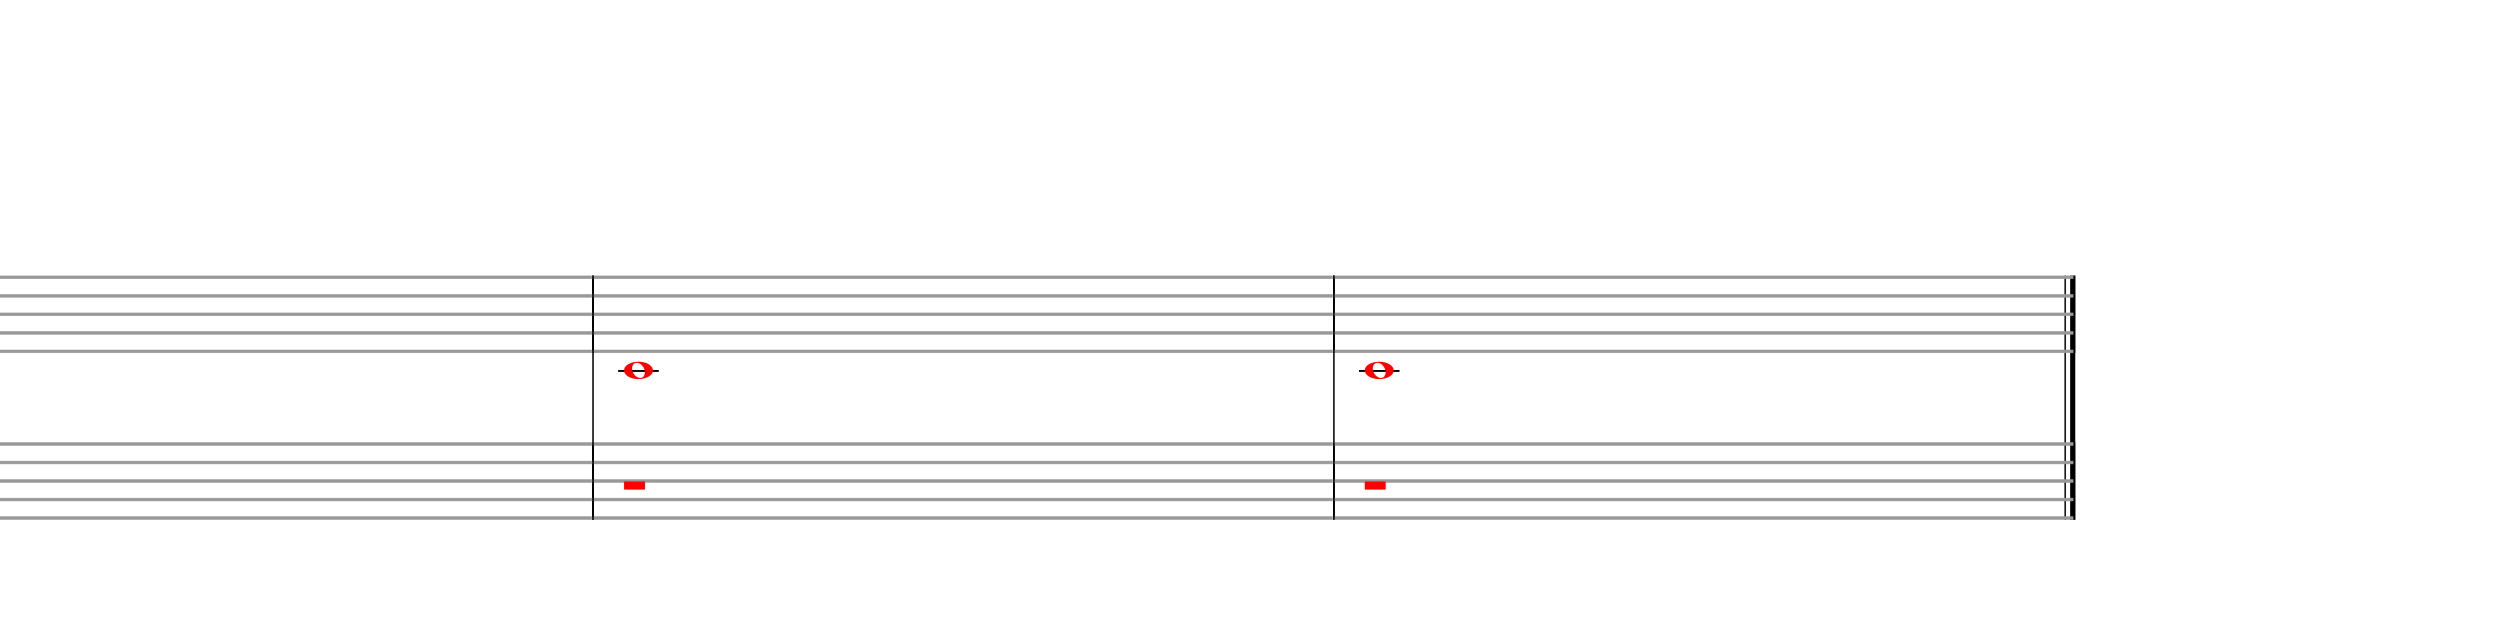
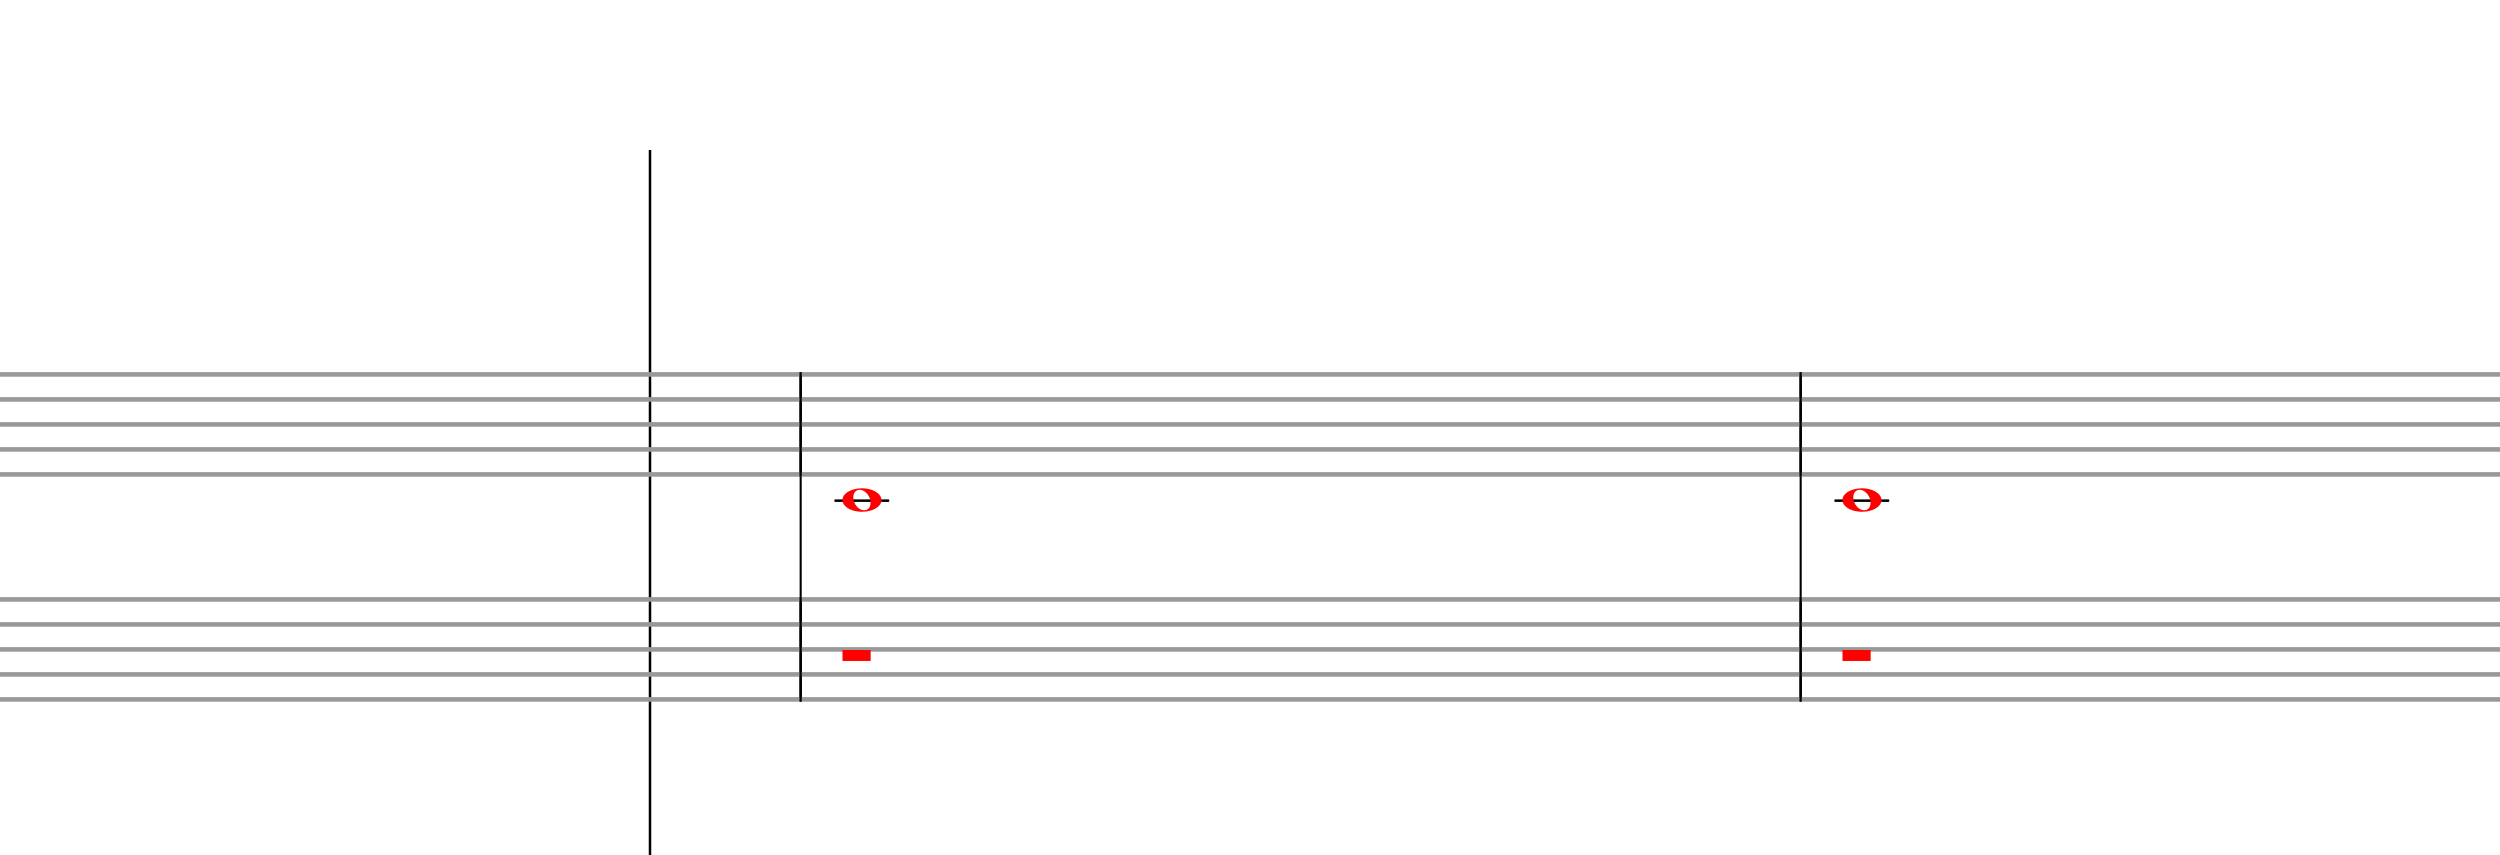
- <svg xmlns="http://www.w3.org/2000/svg" height="342" version="1.1" width="1350" style="overflow: hidden; position: relative; top: -0.875px;">
+ <svg xmlns="http://www.w3.org/2000/svg" height="342" version="1.1" width="1000" style="overflow: hidden; position: relative;">
  <defs style="-webkit-tap-highlight-color: rgba(0, 0, 0, 0);" />
-   <path fill="#000000" stroke="#000000" d="M-82,149C-104.8,175.4,-68.8,197.18,-94,215C-68.8,232.82,-104.8,254.6,-82,281C-106,254.6,-77.2,232.82,-94,215C-77.2,197.18,-106,175.4,-82,149" stroke-width="0" style="-webkit-tap-highlight-color: rgba(0, 0, 0, 0); font-style: normal; font-variant: normal; font-weight: normal; font-stretch: normal; font-size: 10pt; line-height: normal; font-family: Arial;" font="10pt Arial" />
+   <path fill="none" stroke="#000000" d="M260,60L260,800" style="-webkit-tap-highlight-color: rgba(0, 0, 0, 0);" />
+   <path fill="#000000" stroke="#000000" d="M-82,149C-104.8,175.4,-68.8,197.18,-94,215C-68.8,232.82,-104.8,254.6,-82,281C-106,254.6,-77.2,232.82,-94,215C-77.2,197.18,-106,175.4,-82,149" stroke-width="0" font="10pt Arial" style="-webkit-tap-highlight-color: rgba(0, 0, 0, 0); font-style: normal; font-variant: normal; font-weight: normal; font-stretch: normal; font-size: 10pt; line-height: normal; font-family: Arial;" />
  <path fill="none" stroke="#000000" d="M-82,149C-104.8,175.4,-68.8,197.18,-94,215C-68.8,232.82,-104.8,254.6,-82,281C-106,254.6,-77.2,232.82,-94,215C-77.2,197.18,-106,175.4,-82,149" stroke-width="1" font="10pt Arial" style="-webkit-tap-highlight-color: rgba(0, 0, 0, 0); font-style: normal; font-variant: normal; font-weight: normal; font-stretch: normal; font-size: 10pt; line-height: normal; font-family: Arial;" />
  <rect x="-80" y="149" width="0.5" height="131.5" rx="0" ry="0" fill="#000000" stroke="#000000" stroke-width="0.3" font="10pt Arial" style="-webkit-tap-highlight-color: rgba(0, 0, 0, 0); font-style: normal; font-variant: normal; font-weight: normal; font-stretch: normal; font-size: 10pt; line-height: normal; font-family: Arial;" />
  <rect x="-80" y="149" width="399.5" height="1.5" rx="0" ry="0" fill="#999999" stroke="#999999" stroke-width="0.3" font="10pt Arial" style="-webkit-tap-highlight-color: rgba(0, 0, 0, 0); font-style: normal; font-variant: normal; font-weight: normal; font-stretch: normal; font-size: 10pt; line-height: normal; font-family: Arial;" />
  <rect x="-80" y="159" width="399.5" height="1.5" rx="0" ry="0" fill="#999999" stroke="#999999" stroke-width="0.3" font="10pt Arial" style="-webkit-tap-highlight-color: rgba(0, 0, 0, 0); font-style: normal; font-variant: normal; font-weight: normal; font-stretch: normal; font-size: 10pt; line-height: normal; font-family: Arial;" />
  <rect x="-80" y="169" width="399.5" height="1.5" rx="0" ry="0" fill="#999999" stroke="#999999" stroke-width="0.3" font="10pt Arial" style="-webkit-tap-highlight-color: rgba(0, 0, 0, 0); font-style: normal; font-variant: normal; font-weight: normal; font-stretch: normal; font-size: 10pt; line-height: normal; font-family: Arial;" />
  <rect x="-80" y="179" width="399.5" height="1.5" rx="0" ry="0" fill="#999999" stroke="#999999" stroke-width="0.3" font="10pt Arial" style="-webkit-tap-highlight-color: rgba(0, 0, 0, 0); font-style: normal; font-variant: normal; font-weight: normal; font-stretch: normal; font-size: 10pt; line-height: normal; font-family: Arial;" />
  <rect x="-80" y="189" width="399.5" height="1.5" rx="0" ry="0" fill="#999999" stroke="#999999" stroke-width="0.3" font="10pt Arial" style="-webkit-tap-highlight-color: rgba(0, 0, 0, 0); font-style: normal; font-variant: normal; font-weight: normal; font-stretch: normal; font-size: 10pt; line-height: normal; font-family: Arial;" />
  <rect x="-80" y="149" width="0.5" height="41.5" rx="0" ry="0" fill="#000000" stroke="#000000" stroke-width="0.3" font="10pt Arial" style="-webkit-tap-highlight-color: rgba(0, 0, 0, 0); font-style: normal; font-variant: normal; font-weight: normal; font-stretch: normal; font-size: 10pt; line-height: normal; font-family: Arial;" />
  <rect x="320" y="149" width="0.5" height="41.5" rx="0" ry="0" fill="#000000" stroke="#000000" stroke-width="0.3" font="10pt Arial" style="-webkit-tap-highlight-color: rgba(0, 0, 0, 0); font-style: normal; font-variant: normal; font-weight: normal; font-stretch: normal; font-size: 10pt; line-height: normal; font-family: Arial;" />
  <rect x="-80" y="239" width="399.5" height="1.5" rx="0" ry="0" fill="#999999" stroke="#999999" stroke-width="0.3" font="10pt Arial" style="-webkit-tap-highlight-color: rgba(0, 0, 0, 0); font-style: normal; font-variant: normal; font-weight: normal; font-stretch: normal; font-size: 10pt; line-height: normal; font-family: Arial;" />
  <rect x="-80" y="249" width="399.5" height="1.5" rx="0" ry="0" fill="#999999" stroke="#999999" stroke-width="0.3" font="10pt Arial" style="-webkit-tap-highlight-color: rgba(0, 0, 0, 0); font-style: normal; font-variant: normal; font-weight: normal; font-stretch: normal; font-size: 10pt; line-height: normal; font-family: Arial;" />
  <rect x="-80" y="259" width="399.5" height="1.5" rx="0" ry="0" fill="#999999" stroke="#999999" stroke-width="0.3" font="10pt Arial" style="-webkit-tap-highlight-color: rgba(0, 0, 0, 0); font-style: normal; font-variant: normal; font-weight: normal; font-stretch: normal; font-size: 10pt; line-height: normal; font-family: Arial;" />
  <rect x="-80" y="269" width="399.5" height="1.5" rx="0" ry="0" fill="#999999" stroke="#999999" stroke-width="0.3" font="10pt Arial" style="-webkit-tap-highlight-color: rgba(0, 0, 0, 0); font-style: normal; font-variant: normal; font-weight: normal; font-stretch: normal; font-size: 10pt; line-height: normal; font-family: Arial;" />
  <rect x="-80" y="279" width="399.5" height="1.5" rx="0" ry="0" fill="#999999" stroke="#999999" stroke-width="0.3" font="10pt Arial" style="-webkit-tap-highlight-color: rgba(0, 0, 0, 0); font-style: normal; font-variant: normal; font-weight: normal; font-stretch: normal; font-size: 10pt; line-height: normal; font-family: Arial;" />
  <rect x="-80" y="239" width="0.5" height="41.5" rx="0" ry="0" fill="#000000" stroke="#000000" stroke-width="0.3" font="10pt Arial" style="-webkit-tap-highlight-color: rgba(0, 0, 0, 0); font-style: normal; font-variant: normal; font-weight: normal; font-stretch: normal; font-size: 10pt; line-height: normal; font-family: Arial;" />
  <rect x="320" y="239" width="0.5" height="41.5" rx="0" ry="0" fill="#000000" stroke="#000000" stroke-width="0.3" font="10pt Arial" style="-webkit-tap-highlight-color: rgba(0, 0, 0, 0); font-style: normal; font-variant: normal; font-weight: normal; font-stretch: normal; font-size: 10pt; line-height: normal; font-family: Arial;" />
  <rect x="-66" y="200" width="21.5" height="0.5" rx="0" ry="0" fill="#000000" stroke="#000000" stroke-width="0.3" font="10pt Arial" style="-webkit-tap-highlight-color: rgba(0, 0, 0, 0); font-style: normal; font-variant: normal; font-weight: normal; font-stretch: normal; font-size: 10pt; line-height: normal; font-family: Arial;" />
  <rect x="-66" y="200" width="21.5" height="0.5" rx="0" ry="0" fill="#000000" stroke="#000000" stroke-width="0.3" font="10pt Arial" style="-webkit-tap-highlight-color: rgba(0, 0, 0, 0); font-style: normal; font-variant: normal; font-weight: normal; font-stretch: normal; font-size: 10pt; line-height: normal; font-family: Arial;" />
-   <path fill="#ff0000" stroke="#ff0000" d="M-63,200M-56.095,195.363C-55.818,195.313,-55.541,195.313,-55.264,195.313C-51.282,195.313,-47.956,197.077,-47.477,199.446C-47.452,199.672,-47.401,199.874,-47.401,200.025C-47.401,202.621,-50.828,204.712,-55.238,204.712C-59.648,204.712,-63,202.57,-63,200.025C-63,199.723,-62.975,199.42,-62.874,199.093C-62.269,197.102,-59.447,195.565,-56.095,195.363M-55.717,195.943C-55.843,195.918,-56.02,195.918,-56.146,195.918C-57.733,195.918,-58.691,197.278,-58.691,198.967C-58.691,199.874,-58.414,200.857,-57.834,201.84C-56.876,203.352,-55.49,204.108,-54.306,204.108C-53.298,204.108,-52.416,203.578,-52.013,202.47C-51.836,202.016,-51.761,201.562,-51.761,201.084C-51.761,198.816,-53.5,196.296,-55.717,195.943" stroke-width="0" style="-webkit-tap-highlight-color: rgba(0, 0, 0, 0); font-style: normal; font-variant: normal; font-weight: normal; font-stretch: normal; font-size: 10pt; line-height: normal; font-family: Arial;" font="10pt Arial" />
+   <path fill="#ff0000" stroke="#ff0000" d="M-63,200M-56.095,195.363C-55.818,195.313,-55.541,195.313,-55.264,195.313C-51.282,195.313,-47.956,197.077,-47.477,199.446C-47.452,199.672,-47.401,199.874,-47.401,200.025C-47.401,202.621,-50.828,204.712,-55.238,204.712C-59.648,204.712,-63,202.57,-63,200.025C-63,199.723,-62.975,199.42,-62.874,199.093C-62.269,197.102,-59.447,195.565,-56.095,195.363M-55.717,195.943C-55.843,195.918,-56.02,195.918,-56.146,195.918C-57.733,195.918,-58.691,197.278,-58.691,198.967C-58.691,199.874,-58.414,200.857,-57.834,201.84C-56.876,203.352,-55.49,204.108,-54.306,204.108C-53.298,204.108,-52.416,203.578,-52.013,202.47C-51.836,202.016,-51.761,201.562,-51.761,201.084C-51.761,198.816,-53.5,196.296,-55.717,195.943" stroke-width="0" font="10pt Arial" style="-webkit-tap-highlight-color: rgba(0, 0, 0, 0); font-style: normal; font-variant: normal; font-weight: normal; font-stretch: normal; font-size: 10pt; line-height: normal; font-family: Arial;" />
  <path fill="#ff0000" stroke="#ff0000" d="M-63,260M-63,262.192L-63,260L-57.38,260L-51.736,260L-51.736,262.192L-51.736,264.385L-57.38,264.385L-63,264.385L-63,262.192" stroke-width="0" font="10pt Arial" style="-webkit-tap-highlight-color: rgba(0, 0, 0, 0); font-style: normal; font-variant: normal; font-weight: normal; font-stretch: normal; font-size: 10pt; line-height: normal; font-family: Arial;" />
  <rect x="320" y="149" width="0.5" height="131.5" rx="0" ry="0" fill="#000000" stroke="#000000" stroke-width="0.3" font="10pt Arial" style="-webkit-tap-highlight-color: rgba(0, 0, 0, 0); font-style: normal; font-variant: normal; font-weight: normal; font-stretch: normal; font-size: 10pt; line-height: normal; font-family: Arial;" />
  <rect x="320" y="149" width="399.5" height="1.5" rx="0" ry="0" fill="#999999" stroke="#999999" stroke-width="0.3" font="10pt Arial" style="-webkit-tap-highlight-color: rgba(0, 0, 0, 0); font-style: normal; font-variant: normal; font-weight: normal; font-stretch: normal; font-size: 10pt; line-height: normal; font-family: Arial;" />
  <rect x="320" y="159" width="399.5" height="1.5" rx="0" ry="0" fill="#999999" stroke="#999999" stroke-width="0.3" font="10pt Arial" style="-webkit-tap-highlight-color: rgba(0, 0, 0, 0); font-style: normal; font-variant: normal; font-weight: normal; font-stretch: normal; font-size: 10pt; line-height: normal; font-family: Arial;" />
  <rect x="320" y="169" width="399.5" height="1.5" rx="0" ry="0" fill="#999999" stroke="#999999" stroke-width="0.3" font="10pt Arial" style="-webkit-tap-highlight-color: rgba(0, 0, 0, 0); font-style: normal; font-variant: normal; font-weight: normal; font-stretch: normal; font-size: 10pt; line-height: normal; font-family: Arial;" />
  <rect x="320" y="179" width="399.5" height="1.5" rx="0" ry="0" fill="#999999" stroke="#999999" stroke-width="0.3" font="10pt Arial" style="-webkit-tap-highlight-color: rgba(0, 0, 0, 0); font-style: normal; font-variant: normal; font-weight: normal; font-stretch: normal; font-size: 10pt; line-height: normal; font-family: Arial;" />
  <rect x="320" y="189" width="399.5" height="1.5" rx="0" ry="0" fill="#999999" stroke="#999999" stroke-width="0.3" font="10pt Arial" style="-webkit-tap-highlight-color: rgba(0, 0, 0, 0); font-style: normal; font-variant: normal; font-weight: normal; font-stretch: normal; font-size: 10pt; line-height: normal; font-family: Arial;" />
  <rect x="320" y="149" width="0.5" height="41.5" rx="0" ry="0" fill="#000000" stroke="#000000" stroke-width="0.3" font="10pt Arial" style="-webkit-tap-highlight-color: rgba(0, 0, 0, 0); font-style: normal; font-variant: normal; font-weight: normal; font-stretch: normal; font-size: 10pt; line-height: normal; font-family: Arial;" />
  <rect x="720" y="149" width="0.5" height="41.5" rx="0" ry="0" fill="#000000" stroke="#000000" stroke-width="0.3" font="10pt Arial" style="-webkit-tap-highlight-color: rgba(0, 0, 0, 0); font-style: normal; font-variant: normal; font-weight: normal; font-stretch: normal; font-size: 10pt; line-height: normal; font-family: Arial;" />
  <rect x="320" y="239" width="399.5" height="1.5" rx="0" ry="0" fill="#999999" stroke="#999999" stroke-width="0.3" font="10pt Arial" style="-webkit-tap-highlight-color: rgba(0, 0, 0, 0); font-style: normal; font-variant: normal; font-weight: normal; font-stretch: normal; font-size: 10pt; line-height: normal; font-family: Arial;" />
  <rect x="320" y="249" width="399.5" height="1.5" rx="0" ry="0" fill="#999999" stroke="#999999" stroke-width="0.3" font="10pt Arial" style="-webkit-tap-highlight-color: rgba(0, 0, 0, 0); font-style: normal; font-variant: normal; font-weight: normal; font-stretch: normal; font-size: 10pt; line-height: normal; font-family: Arial;" />
  <rect x="320" y="259" width="399.5" height="1.5" rx="0" ry="0" fill="#999999" stroke="#999999" stroke-width="0.3" font="10pt Arial" style="-webkit-tap-highlight-color: rgba(0, 0, 0, 0); font-style: normal; font-variant: normal; font-weight: normal; font-stretch: normal; font-size: 10pt; line-height: normal; font-family: Arial;" />
  <rect x="320" y="269" width="399.5" height="1.5" rx="0" ry="0" fill="#999999" stroke="#999999" stroke-width="0.3" font="10pt Arial" style="-webkit-tap-highlight-color: rgba(0, 0, 0, 0); font-style: normal; font-variant: normal; font-weight: normal; font-stretch: normal; font-size: 10pt; line-height: normal; font-family: Arial;" />
  <rect x="320" y="279" width="399.5" height="1.5" rx="0" ry="0" fill="#999999" stroke="#999999" stroke-width="0.3" font="10pt Arial" style="-webkit-tap-highlight-color: rgba(0, 0, 0, 0); font-style: normal; font-variant: normal; font-weight: normal; font-stretch: normal; font-size: 10pt; line-height: normal; font-family: Arial;" />
  <rect x="320" y="239" width="0.5" height="41.5" rx="0" ry="0" fill="#000000" stroke="#000000" stroke-width="0.3" font="10pt Arial" style="-webkit-tap-highlight-color: rgba(0, 0, 0, 0); font-style: normal; font-variant: normal; font-weight: normal; font-stretch: normal; font-size: 10pt; line-height: normal; font-family: Arial;" />
  <rect x="720" y="239" width="0.5" height="41.5" rx="0" ry="0" fill="#000000" stroke="#000000" stroke-width="0.3" font="10pt Arial" style="-webkit-tap-highlight-color: rgba(0, 0, 0, 0); font-style: normal; font-variant: normal; font-weight: normal; font-stretch: normal; font-size: 10pt; line-height: normal; font-family: Arial;" />
  <rect x="334" y="200" width="21.5" height="0.5" rx="0" ry="0" fill="#000000" stroke="#000000" stroke-width="0.3" font="10pt Arial" style="-webkit-tap-highlight-color: rgba(0, 0, 0, 0); font-style: normal; font-variant: normal; font-weight: normal; font-stretch: normal; font-size: 10pt; line-height: normal; font-family: Arial;" />
  <rect x="334" y="200" width="21.5" height="0.5" rx="0" ry="0" fill="#000000" stroke="#000000" stroke-width="0.3" font="10pt Arial" style="-webkit-tap-highlight-color: rgba(0, 0, 0, 0); font-style: normal; font-variant: normal; font-weight: normal; font-stretch: normal; font-size: 10pt; line-height: normal; font-family: Arial;" />
  <path fill="#ff0000" stroke="#ff0000" d="M337,200M343.905,195.363C344.182,195.313,344.459,195.313,344.736,195.313C348.718,195.313,352.044,197.077,352.523,199.446C352.548,199.672,352.599,199.874,352.599,200.025C352.599,202.621,349.172,204.712,344.762,204.712C340.352,204.712,337,202.57,337,200.025C337,199.723,337.025,199.42,337.126,199.093C337.731,197.102,340.553,195.565,343.905,195.363M344.283,195.943C344.157,195.918,343.98,195.918,343.854,195.918C342.267,195.918,341.309,197.278,341.309,198.967C341.309,199.874,341.586,200.857,342.166,201.84C343.124,203.352,344.51,204.108,345.694,204.108C346.702,204.108,347.584,203.578,347.987,202.47C348.164,202.016,348.239,201.562,348.239,201.084C348.239,198.816,346.5,196.296,344.283,195.943" stroke-width="0" font="10pt Arial" style="-webkit-tap-highlight-color: rgba(0, 0, 0, 0); font-style: normal; font-variant: normal; font-weight: normal; font-stretch: normal; font-size: 10pt; line-height: normal; font-family: Arial;" />
  <path fill="#ff0000" stroke="#ff0000" d="M337,260M337,262.192L337,260L342.62,260L348.264,260L348.264,262.192L348.264,264.385L342.62,264.385L337,264.385L337,262.192" stroke-width="0" font="10pt Arial" style="-webkit-tap-highlight-color: rgba(0, 0, 0, 0); font-style: normal; font-variant: normal; font-weight: normal; font-stretch: normal; font-size: 10pt; line-height: normal; font-family: Arial;" />
  <rect x="720" y="149" width="0.5" height="131.5" rx="0" ry="0" fill="#000000" stroke="#000000" stroke-width="0.3" font="10pt Arial" style="-webkit-tap-highlight-color: rgba(0, 0, 0, 0); font-style: normal; font-variant: normal; font-weight: normal; font-stretch: normal; font-size: 10pt; line-height: normal; font-family: Arial;" />
  <rect x="1115" y="149" width="0.5" height="131.5" rx="0" ry="0" fill="#000000" stroke="#000000" stroke-width="0.3" font="10pt Arial" style="-webkit-tap-highlight-color: rgba(0, 0, 0, 0); font-style: normal; font-variant: normal; font-weight: normal; font-stretch: normal; font-size: 10pt; line-height: normal; font-family: Arial;" />
  <rect x="1118" y="149" width="2.5" height="131.5" rx="0" ry="0" fill="#000000" stroke="#000000" stroke-width="0.3" font="10pt Arial" style="-webkit-tap-highlight-color: rgba(0, 0, 0, 0); font-style: normal; font-variant: normal; font-weight: normal; font-stretch: normal; font-size: 10pt; line-height: normal; font-family: Arial;" />
  <rect x="720" y="149" width="399.5" height="1.5" rx="0" ry="0" fill="#999999" stroke="#999999" stroke-width="0.3" font="10pt Arial" style="-webkit-tap-highlight-color: rgba(0, 0, 0, 0); font-style: normal; font-variant: normal; font-weight: normal; font-stretch: normal; font-size: 10pt; line-height: normal; font-family: Arial;" />
  <rect x="720" y="159" width="399.5" height="1.5" rx="0" ry="0" fill="#999999" stroke="#999999" stroke-width="0.3" font="10pt Arial" style="-webkit-tap-highlight-color: rgba(0, 0, 0, 0); font-style: normal; font-variant: normal; font-weight: normal; font-stretch: normal; font-size: 10pt; line-height: normal; font-family: Arial;" />
  <rect x="720" y="169" width="399.5" height="1.5" rx="0" ry="0" fill="#999999" stroke="#999999" stroke-width="0.3" font="10pt Arial" style="-webkit-tap-highlight-color: rgba(0, 0, 0, 0); font-style: normal; font-variant: normal; font-weight: normal; font-stretch: normal; font-size: 10pt; line-height: normal; font-family: Arial;" />
  <rect x="720" y="179" width="399.5" height="1.5" rx="0" ry="0" fill="#999999" stroke="#999999" stroke-width="0.3" font="10pt Arial" style="-webkit-tap-highlight-color: rgba(0, 0, 0, 0); font-style: normal; font-variant: normal; font-weight: normal; font-stretch: normal; font-size: 10pt; line-height: normal; font-family: Arial;" />
  <rect x="720" y="189" width="399.5" height="1.5" rx="0" ry="0" fill="#999999" stroke="#999999" stroke-width="0.3" font="10pt Arial" style="-webkit-tap-highlight-color: rgba(0, 0, 0, 0); font-style: normal; font-variant: normal; font-weight: normal; font-stretch: normal; font-size: 10pt; line-height: normal; font-family: Arial;" />
  <rect x="720" y="149" width="0.5" height="41.5" rx="0" ry="0" fill="#000000" stroke="#000000" stroke-width="0.3" font="10pt Arial" style="-webkit-tap-highlight-color: rgba(0, 0, 0, 0); font-style: normal; font-variant: normal; font-weight: normal; font-stretch: normal; font-size: 10pt; line-height: normal; font-family: Arial;" />
  <rect x="1120" y="149" width="0.5" height="41.5" rx="0" ry="0" fill="#000000" stroke="#000000" stroke-width="0.3" font="10pt Arial" style="-webkit-tap-highlight-color: rgba(0, 0, 0, 0); font-style: normal; font-variant: normal; font-weight: normal; font-stretch: normal; font-size: 10pt; line-height: normal; font-family: Arial;" />
  <rect x="720" y="239" width="399.5" height="1.5" rx="0" ry="0" fill="#999999" stroke="#999999" stroke-width="0.3" font="10pt Arial" style="-webkit-tap-highlight-color: rgba(0, 0, 0, 0); font-style: normal; font-variant: normal; font-weight: normal; font-stretch: normal; font-size: 10pt; line-height: normal; font-family: Arial;" />
  <rect x="720" y="249" width="399.5" height="1.5" rx="0" ry="0" fill="#999999" stroke="#999999" stroke-width="0.3" font="10pt Arial" style="-webkit-tap-highlight-color: rgba(0, 0, 0, 0); font-style: normal; font-variant: normal; font-weight: normal; font-stretch: normal; font-size: 10pt; line-height: normal; font-family: Arial;" />
  <rect x="720" y="259" width="399.5" height="1.5" rx="0" ry="0" fill="#999999" stroke="#999999" stroke-width="0.3" font="10pt Arial" style="-webkit-tap-highlight-color: rgba(0, 0, 0, 0); font-style: normal; font-variant: normal; font-weight: normal; font-stretch: normal; font-size: 10pt; line-height: normal; font-family: Arial;" />
  <rect x="720" y="269" width="399.5" height="1.5" rx="0" ry="0" fill="#999999" stroke="#999999" stroke-width="0.3" font="10pt Arial" style="-webkit-tap-highlight-color: rgba(0, 0, 0, 0); font-style: normal; font-variant: normal; font-weight: normal; font-stretch: normal; font-size: 10pt; line-height: normal; font-family: Arial;" />
  <rect x="720" y="279" width="399.5" height="1.5" rx="0" ry="0" fill="#999999" stroke="#999999" stroke-width="0.3" font="10pt Arial" style="-webkit-tap-highlight-color: rgba(0, 0, 0, 0); font-style: normal; font-variant: normal; font-weight: normal; font-stretch: normal; font-size: 10pt; line-height: normal; font-family: Arial;" />
  <rect x="720" y="239" width="0.5" height="41.5" rx="0" ry="0" fill="#000000" stroke="#000000" stroke-width="0.3" font="10pt Arial" style="-webkit-tap-highlight-color: rgba(0, 0, 0, 0); font-style: normal; font-variant: normal; font-weight: normal; font-stretch: normal; font-size: 10pt; line-height: normal; font-family: Arial;" />
  <rect x="1120" y="239" width="0.5" height="41.5" rx="0" ry="0" fill="#000000" stroke="#000000" stroke-width="0.3" font="10pt Arial" style="-webkit-tap-highlight-color: rgba(0, 0, 0, 0); font-style: normal; font-variant: normal; font-weight: normal; font-stretch: normal; font-size: 10pt; line-height: normal; font-family: Arial;" />
  <rect x="734" y="200" width="21.5" height="0.5" rx="0" ry="0" fill="#000000" stroke="#000000" stroke-width="0.3" font="10pt Arial" style="-webkit-tap-highlight-color: rgba(0, 0, 0, 0); font-style: normal; font-variant: normal; font-weight: normal; font-stretch: normal; font-size: 10pt; line-height: normal; font-family: Arial;" />
  <rect x="734" y="200" width="21.5" height="0.5" rx="0" ry="0" fill="#000000" stroke="#000000" stroke-width="0.3" font="10pt Arial" style="-webkit-tap-highlight-color: rgba(0, 0, 0, 0); font-style: normal; font-variant: normal; font-weight: normal; font-stretch: normal; font-size: 10pt; line-height: normal; font-family: Arial;" />
  <path fill="#ff0000" stroke="#ff0000" d="M737,200M743.905,195.363C744.182,195.313,744.459,195.313,744.736,195.313C748.718,195.313,752.044,197.077,752.523,199.446C752.548,199.672,752.599,199.874,752.599,200.025C752.599,202.621,749.172,204.712,744.762,204.712C740.352,204.712,737,202.57,737,200.025C737,199.723,737.025,199.42,737.126,199.093C737.731,197.102,740.553,195.565,743.905,195.363M744.283,195.943C744.157,195.918,743.98,195.918,743.854,195.918C742.267,195.918,741.309,197.278,741.309,198.967C741.309,199.874,741.586,200.857,742.166,201.84C743.124,203.352,744.51,204.108,745.694,204.108C746.702,204.108,747.584,203.578,747.987,202.47C748.164,202.016,748.239,201.562,748.239,201.084C748.239,198.816,746.5,196.296,744.283,195.943" stroke-width="0" font="10pt Arial" style="-webkit-tap-highlight-color: rgba(0, 0, 0, 0); font-style: normal; font-variant: normal; font-weight: normal; font-stretch: normal; font-size: 10pt; line-height: normal; font-family: Arial;" />
  <path fill="#ff0000" stroke="#ff0000" d="M737,260M737,262.192L737,260L742.62,260L748.264,260L748.264,262.192L748.264,264.385L742.62,264.385L737,264.385L737,262.192" stroke-width="0" font="10pt Arial" style="-webkit-tap-highlight-color: rgba(0, 0, 0, 0); font-style: normal; font-variant: normal; font-weight: normal; font-stretch: normal; font-size: 10pt; line-height: normal; font-family: Arial;" />
</svg>
